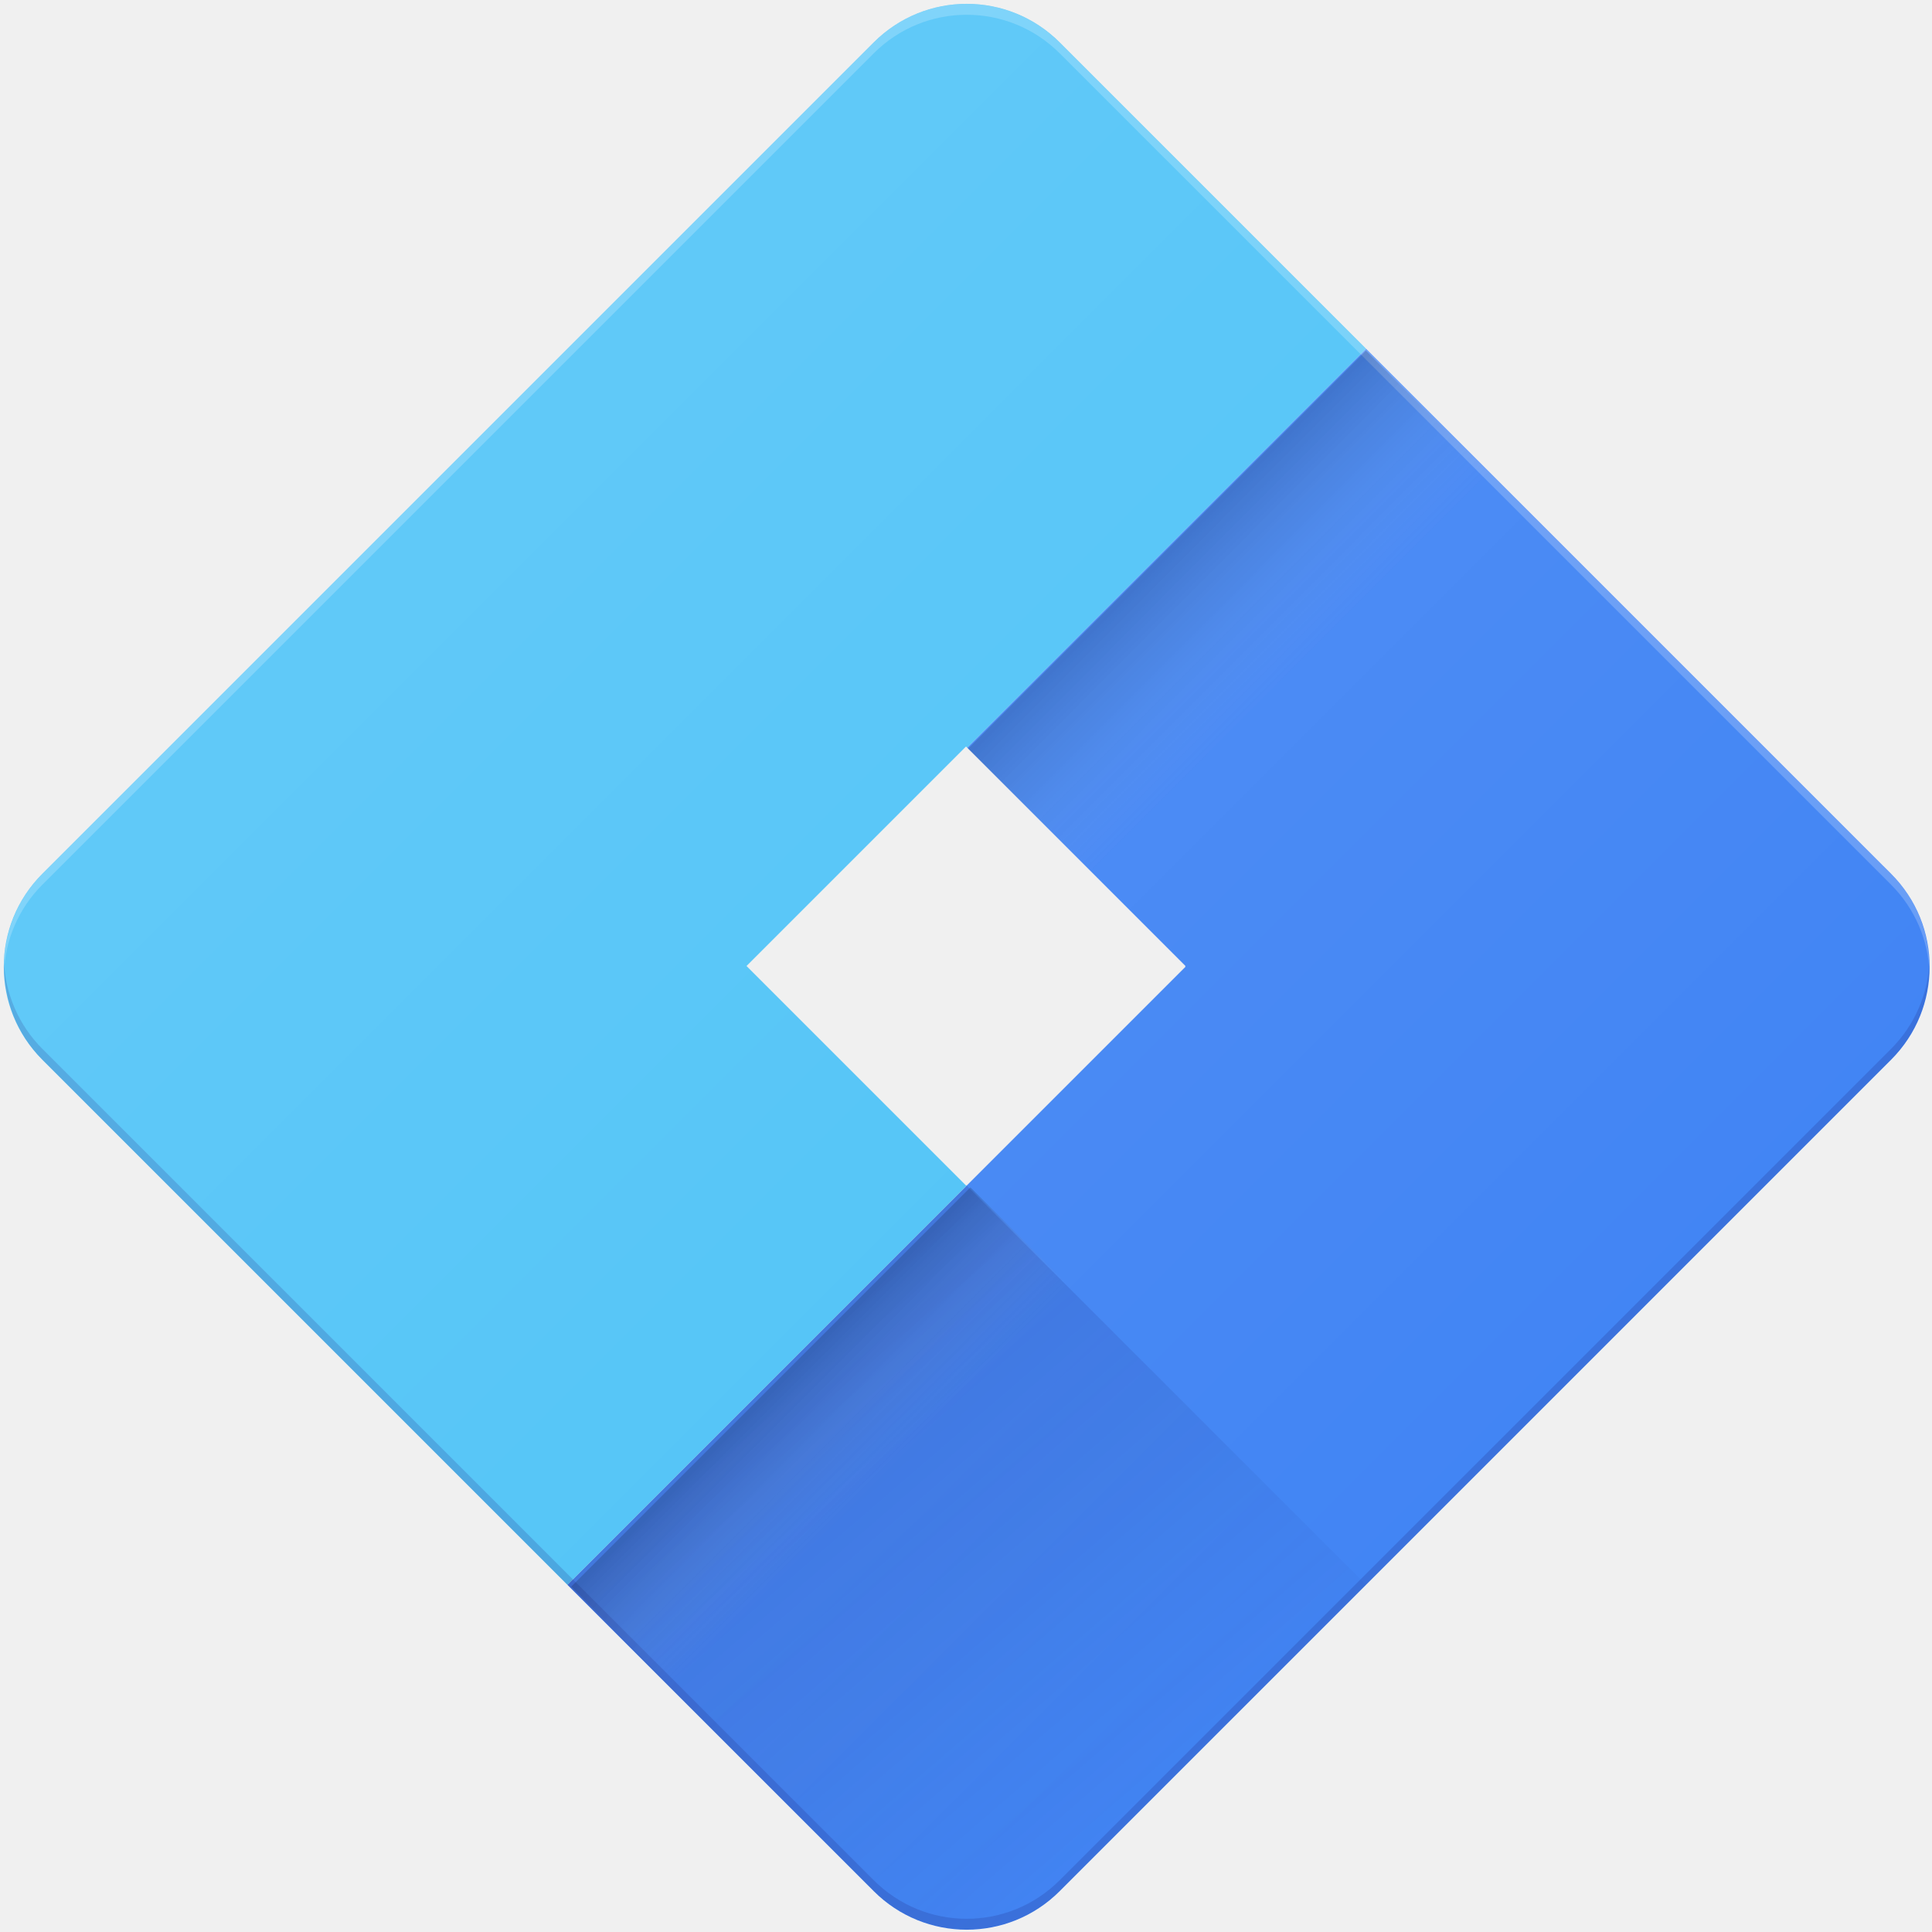
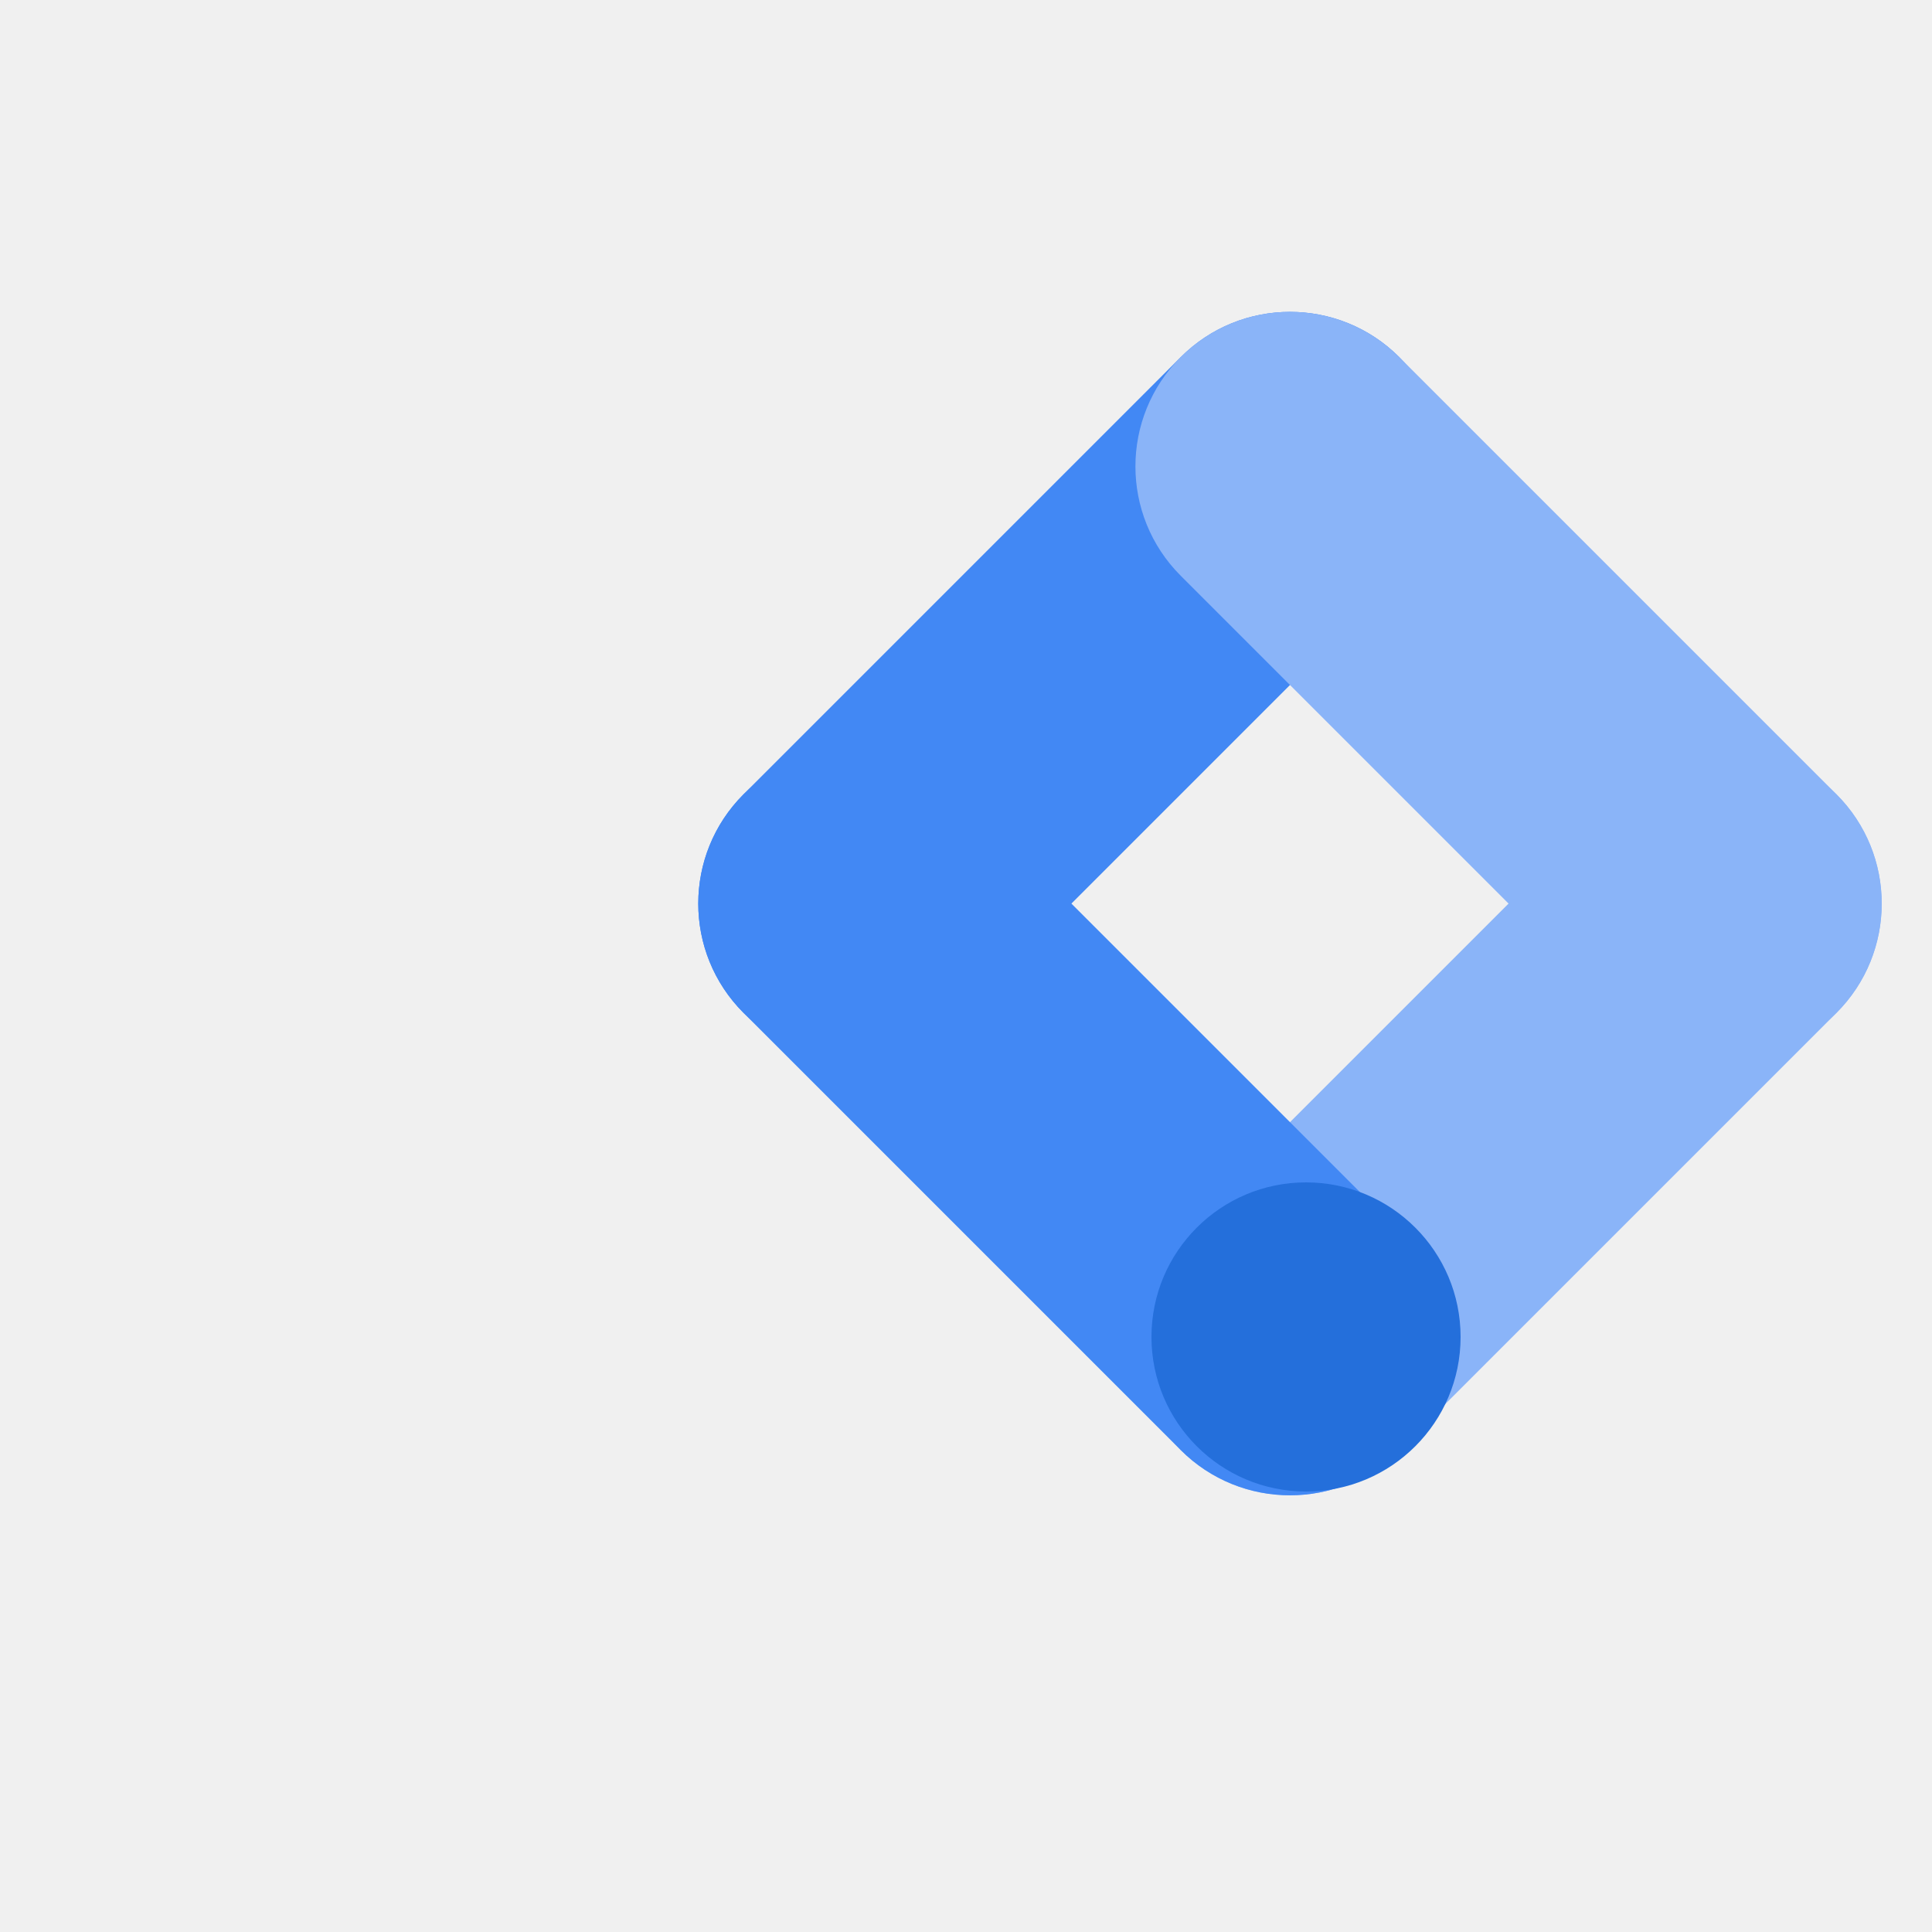
- <svg xmlns="http://www.w3.org/2000/svg" xmlns:xlink="http://www.w3.org/1999/xlink" width="32" height="32" preserveAspectRatio="xMidYMid meet" viewBox="0 0 256 256" style="-ms-transform: rotate(360deg); -webkit-transform: rotate(360deg); transform: rotate(360deg);">
-   <defs>
-     <linearGradient x1="24.691%" y1="26.425%" x2="74.734%" y2="80.127%" id="IconifyId-1752afb5f8b-288c9e-17895">
-       <stop stop-color="#1A237E" stop-opacity=".2" offset="0%" />
-       <stop stop-color="#1A237E" stop-opacity=".02" offset="100%" />
-     </linearGradient>
-     <linearGradient x1="24.155%" y1="24.155%" x2="76.174%" y2="76.174%" id="IconifyId-1752afb5f8b-288c9e-17896">
-       <stop stop-color="#FFF" stop-opacity=".1" offset="0%" />
-       <stop stop-color="#FFF" stop-opacity="0" offset="100%" />
-     </linearGradient>
-     <linearGradient x1="41.172%" y1="30.969%" x2="58.444%" y2="47.661%" id="IconifyId-1752afb5f8b-288c9e-17897">
-       <stop stop-opacity=".2" offset="0%" />
-       <stop stop-color="#D8D8D8" stop-opacity="0" offset="100%" />
-     </linearGradient>
-     <linearGradient x1="41.172%" y1="30.969%" x2="63.155%" y2="52.181%" id="IconifyId-1752afb5f8b-288c9e-17898">
-       <stop stop-opacity=".2" offset="0%" />
-       <stop stop-color="#D8D8D8" stop-opacity="0" offset="100%" />
-     </linearGradient>
-     <path d="M250.874 115.64L140.36 5.126c-6.834-6.835-17.886-6.835-24.72 0L5.126 115.64c-6.835 6.834-6.835 17.886 0 24.72L115.64 250.874c6.834 6.835 17.886 6.835 24.72 0L250.874 140.36c6.835-6.834 6.835-17.886 0-24.72zM128 157.083L98.917 128L128 98.917L157.083 128L128 157.083z" id="IconifyId-1752afb5f8b-288c9e-17899" />
-     <path d="M250.58 115.781L140.414 5.617c-6.812-6.812-17.829-6.812-24.641 0L5.609 115.781c-6.812 6.813-6.812 17.83 0 24.642l110.165 110.164c6.812 6.813 17.829 6.813 24.641 0L250.58 140.423c6.813-6.812 6.813-17.829 0-24.642zm-122.486 41.312l-28.99-28.99l28.99-28.991l28.991 28.99l-28.99 28.99z" id="IconifyId-1752afb5f8b-288c9e-17900" />
-     <path d="M250.58 115.781L140.414 5.617c-6.812-6.812-17.829-6.812-24.641 0L5.609 115.781c-6.812 6.813-6.812 17.83 0 24.642l110.165 110.164c6.812 6.813 17.829 6.813 24.641 0L250.58 140.423c6.813-6.812 6.813-17.829 0-24.642zm-122.486 41.312l-28.99-28.99l28.99-28.991l28.991 28.99l-28.99 28.99z" id="IconifyId-1752afb5f8b-288c9e-17901" />
-     <path d="M250.58 115.781L140.414 5.617c-6.812-6.812-17.829-6.812-24.641 0L5.609 115.781c-6.812 6.813-6.812 17.83 0 24.642l110.165 110.164c6.812 6.813 17.829 6.813 24.641 0L250.58 140.423c6.813-6.812 6.813-17.829 0-24.642zm-122.486 41.312l-28.99-28.99l28.99-28.991l28.991 28.99l-28.99 28.99z" id="IconifyId-1752afb5f8b-288c9e-17902" />
-   </defs>
-   <g fill="none">
-     <mask id="IconifyId-1752afb5f8b-288c9e-17903" fill="#fff">
-       <use xlink:href="#IconifyId-1752afb5f8b-288c9e-17899" />
-     </mask>
-     <g mask="url(#IconifyId-1752afb5f8b-288c9e-17903)">
-       <path d="M250.58 115.781l-40.587-40.586l-28.99-28.99l-52.909 52.907l28.991 28.99l-28.99 28.99l-52.908 52.909l40.587 40.586c6.812 6.813 17.829 6.813 24.641 0l40.587-40.586l28.99-28.99l40.587-40.588c6.813-6.812 6.813-17.829 0-24.642z" fill="#4285F4" />
-       <path d="M181.002 46.204L140.415 5.617c-6.812-6.812-17.829-6.812-24.641 0L75.187 46.204l-28.99 28.99l-40.588 40.587c-6.812 6.813-6.812 17.83 0 24.642l40.587 40.587L75.186 210l52.908-52.907l-28.99-28.99l28.99-28.991l52.908-52.908z" fill="#4FC3F7" />
-       <mask id="IconifyId-1752afb5f8b-288c9e-17904" fill="#fff">
-         <use xlink:href="#IconifyId-1752afb5f8b-288c9e-17900" />
-       </mask>
-       <path d="M115.774 7.067c6.812-6.813 17.829-6.813 24.641 0L250.58 117.23c3.19 3.189 4.929 7.392 5.074 11.596c.145-4.638-1.45-9.422-5.074-13.046L140.415 5.617c-6.812-6.812-17.829-6.812-24.641 0L5.609 115.781C1.986 119.405.391 124.19.536 128.827c.145-4.204 1.885-8.407 5.073-11.596L115.774 7.067z" fill="#FFF" opacity=".2" mask="url(#IconifyId-1752afb5f8b-288c9e-17904)" />
-       <mask id="IconifyId-1752afb5f8b-288c9e-17905" fill="#fff">
-         <use xlink:href="#IconifyId-1752afb5f8b-288c9e-17901" />
-       </mask>
-       <path d="M250.58 138.974L140.414 249.138c-6.812 6.813-17.829 6.813-24.641 0L5.609 138.974c-3.188-3.19-4.928-7.393-5.073-11.596c-.145 4.638 1.45 9.422 5.073 13.045l110.165 110.164c6.812 6.813 17.829 6.813 24.641 0L250.58 140.423c3.624-3.623 5.219-8.262 5.074-13.045c-.145 4.203-1.885 8.407-5.074 11.596z" fill="#1A237E" opacity=".2" mask="url(#IconifyId-1752afb5f8b-288c9e-17905)" />
-       <mask id="IconifyId-1752afb5f8b-288c9e-17906" fill="#fff">
-         <use xlink:href="#IconifyId-1752afb5f8b-288c9e-17902" />
-       </mask>
-       <path d="M128.094 157.093L75.187 210l40.587 40.586c6.812 6.813 17.829 6.813 24.641 0l40.587-40.586l-52.908-52.908z" fill="url(#IconifyId-1752afb5f8b-288c9e-17895)" mask="url(#IconifyId-1752afb5f8b-288c9e-17906)" />
-       <path d="M250.58 115.781L140.414 5.617c-6.812-6.812-17.829-6.812-24.641 0L5.609 115.781c-6.812 6.813-6.812 17.83 0 24.642l110.165 110.164c6.812 6.813 17.829 6.813 24.641 0L250.58 140.423c6.813-6.812 6.813-17.829 0-24.642zm-122.486 41.312l-28.99-28.99l28.99-28.991l28.991 28.99l-28.99 28.99z" fill="url(#IconifyId-1752afb5f8b-288c9e-17896)" mask="url(#IconifyId-1752afb5f8b-288c9e-17906)" />
-       <path mask="url(#IconifyId-1752afb5f8b-288c9e-17906)" d="M-11.06-11.052h278.309v278.309H-11.06z" />
-       <path fill-opacity=".8" fill="url(#IconifyId-1752afb5f8b-288c9e-17897)" mask="url(#IconifyId-1752afb5f8b-288c9e-17906)" d="M128.582 157.33l22.256 22.225l-54.861 50.975l-20.292-20.293z" />
-       <path fill-opacity=".8" fill="url(#IconifyId-1752afb5f8b-288c9e-17898)" mask="url(#IconifyId-1752afb5f8b-288c9e-17906)" d="M180.991 46.465l22.257 22.224l-54.862 50.975l-20.292-20.293z" />
+ <svg xmlns="http://www.w3.org/2000/svg" width="50" height="50" viewBox="0 0 50 50" preserveAspectRatio="xMidYMid meet">
+   <svg>
+     <g transform="translate(15,5) scale(0.4,0.4)">
+       <rect x="35" y="-30" width="20" height="60" transform="rotate(45)" rx="10" fill="rgb(66,136,244)" />
+       <rect x="75" y="-30" width="20" height="60" transform="rotate(45)" rx="10" fill="rgb(138,180,248)" />
+       <rect x="10" y="35" width="20" height="60" transform="rotate(-45)" rx="10" fill="rgb(138,180,248)" />
+       <rect x="-30" y="35" width="20" height="60" transform="rotate(-45)" rx="10" fill="rgb(66,136,244)" />
+       <circle cx="47" cy="74" r="10" fill="rgb(36,111,219)" />
    </g>
-   </g>
+   </svg>
</svg>
